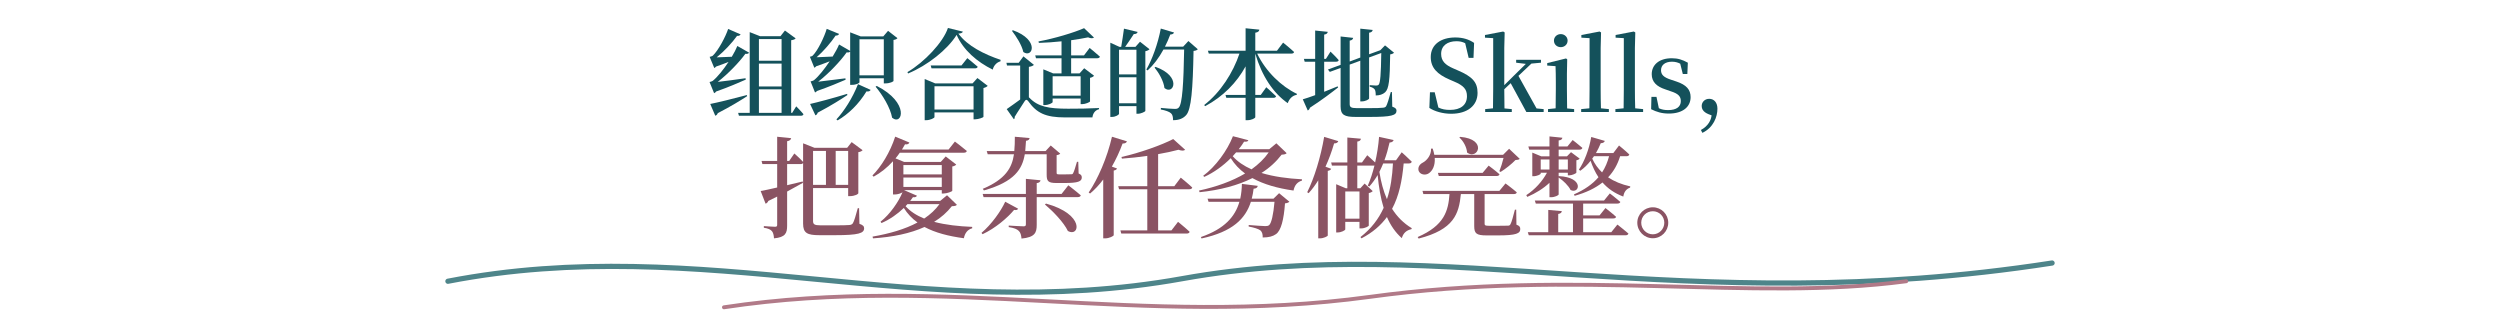
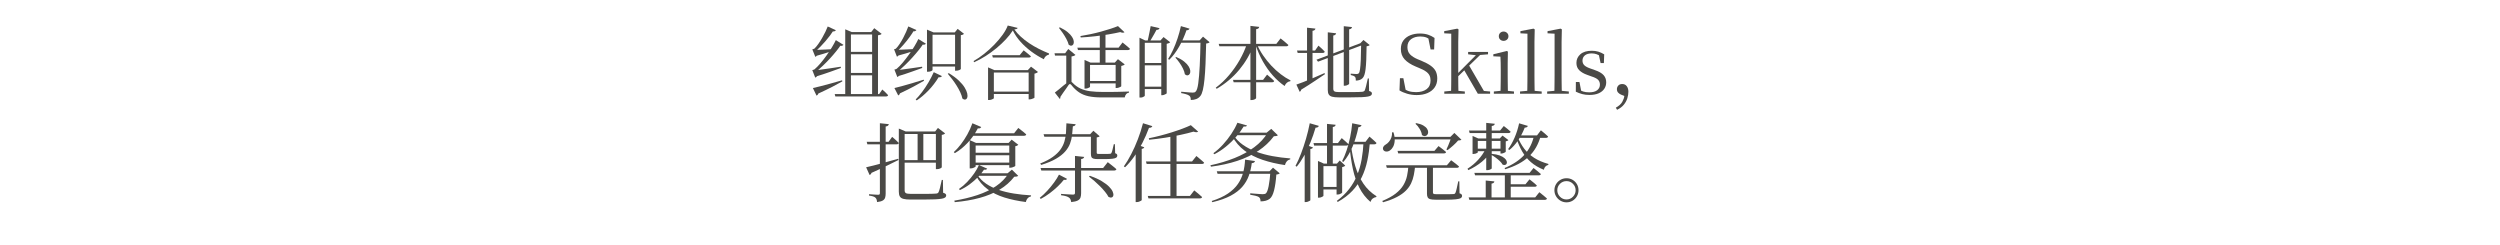
- <svg xmlns="http://www.w3.org/2000/svg" viewBox="0 0 960 128" role="img" aria-labelledby="title">
-   <path d="M38 81 89 -38C101 -34 110 -25 114 -12C249 58 345 117 411 160L408 171C259 131 105 94 38 81ZM345 784 219 839C194 762 119 620 63 568C54 562 32 557 32 557L79 444C85 447 91 452 97 459C142 474 185 491 223 506C173 430 113 355 64 315C55 308 31 303 31 303L77 190C85 193 92 198 98 207C227 252 337 301 397 327L395 341C290 326 186 312 114 304C217 384 332 503 393 588C412 584 426 591 431 599L312 667C300 637 280 598 256 558L103 552C177 611 261 701 309 769C329 767 340 775 345 784ZM437 807V-9H320L328 -38H955C968 -38 978 -33 980 -22C954 10 907 57 907 57L866 -9H856V725C881 729 894 734 901 744L793 823L748 766H541ZM530 -9V229H759V-9ZM530 258V489H759V258ZM530 518V737H759V518Z" fill="#14515B" transform="translate(271.285 43.000) scale(0.038 -0.038)" />
-   <path d="M721 263 709 256C779 172 858 44 876 -58C980 -143 1056 93 721 263ZM659 223 531 281C477 142 390 7 313 -75L325 -85C434 -22 538 78 617 208C640 204 653 212 659 223ZM47 81 101 -34C111 -31 121 -20 124 -7C260 65 358 127 424 171L421 183C271 137 114 96 47 81ZM340 789 215 840C193 763 126 621 73 569C66 562 45 558 45 558L90 447C97 450 103 455 109 462C158 479 205 496 245 512C194 436 135 361 86 321C76 314 52 309 52 309L97 197C104 200 111 205 117 212C240 255 348 301 406 326L404 340C302 327 200 314 129 306C235 388 355 514 417 603C434 599 446 603 452 611V274H468C517 274 546 293 546 300V341H792V289H809C856 289 890 308 890 314V728C913 731 923 738 930 746L835 820L787 764H558L452 805V617L340 682C326 648 303 605 275 560L113 553C182 613 260 704 305 772C325 771 336 779 340 789ZM546 370V735H792V370Z" fill="#14515B" transform="translate(309.285 43.000) scale(0.038 -0.038)" />
-   <path d="M266 470 274 441H714C728 441 738 446 741 457C701 493 636 544 636 544L577 470ZM528 779C594 627 735 505 893 428C900 463 929 501 971 512L972 527C808 582 635 668 546 792C574 794 587 800 591 812L440 849C393 706 202 503 31 403L37 389C234 470 435 630 528 779ZM699 260V25H304V260ZM205 289V-83H220C261 -83 304 -61 304 -52V-4H699V-74H716C748 -74 798 -56 799 -49V242C820 247 835 256 842 264L738 343L689 289H311L205 333Z" fill="#14515B" transform="translate(347.285 43.000) scale(0.038 -0.038)" />
-   <path d="M97 826 87 820C131 763 186 677 202 606C296 539 370 728 97 826ZM872 647 815 572H685V725C749 734 808 744 856 754C884 742 905 743 916 752L816 847C714 802 515 742 355 713L359 698C433 700 512 706 588 714V572H322L330 543H588V390H503L404 431V70H418C457 70 498 91 498 100V136H781V79H796C828 79 875 99 876 107V345C896 349 910 358 917 366L817 442L770 390H685V543H948C962 543 973 548 976 559C937 595 872 647 872 647ZM781 361V165H498V361ZM170 126C128 97 73 54 34 29L106 -73C114 -67 117 -59 114 -50C145 3 196 76 216 110C227 126 236 128 250 111C336 -11 427 -55 625 -55C720 -55 822 -55 900 -55C905 -14 927 18 967 28V40C855 34 764 33 655 33C456 33 349 54 264 143L258 148V456C286 460 301 468 309 476L203 562L155 497H31L37 469H170Z" fill="#14515B" transform="translate(385.285 43.000) scale(0.038 -0.038)" />
-   <path d="M538 456 528 449C572 395 620 312 628 242C720 166 807 360 538 456ZM357 809 219 842C212 788 200 711 191 658H173L81 700V-50H96C135 -50 169 -28 169 -18V59H345V-18H359C391 -18 434 3 435 11V614C455 618 471 626 477 634L381 710L335 658H231C259 698 294 749 318 787C340 787 353 794 357 809ZM345 629V380H169V629ZM169 351H345V88H169ZM725 803 591 843C562 689 504 531 445 429L458 420C518 475 572 547 618 631H827C821 290 809 79 772 44C761 34 753 31 734 31C709 31 639 36 592 41L591 25C637 17 677 3 694 -13C710 -27 715 -51 715 -83C773 -83 816 -67 848 -31C899 27 915 228 922 617C945 619 957 625 965 634L870 717L817 660H633C653 699 671 740 687 783C709 783 721 792 725 803Z" fill="#14515B" transform="translate(423.285 43.000) scale(0.038 -0.038)" />
-   <path d="M827 701 765 619H546V801C576 806 584 816 587 832L448 846V619H67L76 590H386C322 399 196 199 29 70L40 59C222 157 359 297 448 461V172H245L253 143H448V-83H467C507 -83 546 -63 546 -52V143H729C743 143 753 148 756 159C719 196 657 250 657 250L601 172H546V589C612 364 727 191 874 89C890 136 924 167 964 173L967 183C812 256 652 408 565 590H911C925 590 935 595 938 606C897 645 827 701 827 701Z" fill="#14515B" transform="translate(461.285 43.000) scale(0.038 -0.038)" />
-   <path d="M800 621 696 583V801C722 805 730 815 732 829L607 842V550L500 510V721C524 725 533 736 535 749L408 763V476L280 429L299 405L408 445V56C408 -30 447 -50 560 -50H704C924 -50 973 -34 973 13C973 31 963 42 930 54L927 201H915C896 131 879 77 868 58C861 48 851 44 835 43C813 40 769 39 710 39H569C513 39 500 50 500 80V479L607 518V107H623C658 107 696 127 696 137V551L819 596C816 381 809 294 793 276C787 270 781 267 767 267C751 267 721 269 702 271V256C726 250 742 241 752 229C761 216 763 194 763 167C800 167 834 177 858 199C896 235 906 318 909 582C929 585 941 591 948 599L857 673L809 624ZM26 128 76 15C87 20 95 30 98 43C226 126 319 198 383 248L378 259L242 204V508H363C377 508 386 513 389 524C360 558 306 610 306 610L260 537H242V782C268 786 276 796 278 810L151 823V537H37L45 508H151V170C98 150 53 136 26 128Z" fill="#14515B" transform="translate(499.285 43.000) scale(0.038 -0.038)" />
-   <path d="M272 -18C438 -18 539 65 539 193C539 299 489 357 338 421L290 442C215 475 171 514 171 587C171 670 235 715 326 715C360 715 386 709 414 695L449 547H498L504 698C453 733 392 753 314 753C172 753 66 684 66 555C66 446 132 381 257 327L301 308C399 267 432 229 432 159C432 70 366 21 262 21C215 21 181 27 143 45L106 199H58L52 41C105 6 189 -18 272 -18Z" fill="#14515B" transform="translate(546.899 43.000) scale(0.038 -0.038)" />
-   <path d="M351 498 449 486 334 373 231 271V647L235 804L220 813L36 778V751L119 746V232L117 37L38 29V0H307V29L233 36C232 91 231 172 231 230L296 291L454 0H629V29L557 36L374 365L505 489L602 498V527H351Z" fill="#14515B" transform="translate(568.863 43.000) scale(0.038 -0.038)" />
-   <path d="M170 655C207 655 239 682 239 721C239 759 207 787 170 787C132 787 101 759 101 721C101 682 132 655 170 655ZM117 0H305V29L234 36C233 93 232 177 232 232V385L235 532L223 541L33 494V469L117 463C119 414 120 367 120 300V232L118 37L41 29V0Z" fill="#14515B" transform="translate(592.879 43.000) scale(0.038 -0.038)" />
-   <path d="M116 0H314V29L234 37C232 98 231 172 231 232V647L235 804L220 813L36 778V751L119 746V232L117 37L34 29V0Z" fill="#14515B" transform="translate(605.875 43.000) scale(0.038 -0.038)" />
-   <path d="M116 0H314V29L234 37C232 98 231 172 231 232V647L235 804L220 813L36 778V751L119 746V232L117 37L34 29V0Z" fill="#14515B" transform="translate(619.023 43.000) scale(0.038 -0.038)" />
-   <path d="M228 -16C369 -16 448 52 448 150C448 225 406 274 304 308L250 326C175 350 149 378 149 422C149 473 189 508 259 508C290 508 316 502 343 488L369 384H415L420 498C366 528 320 543 258 543C127 543 55 474 55 382C55 303 106 257 191 229L245 210C326 185 349 156 349 110C349 53 305 19 221 19C183 19 154 25 127 38L103 153H52L49 28C105 0 158 -16 228 -16Z" fill="#14515B" transform="translate(632.171 43.000) scale(0.038 -0.038)" />
-   <path d="M172 -34C129 -19 72 2 72 60C72 99 102 133 148 133C198 133 231 94 231 33C231 -50 190 -158 79 -211L64 -182C140 -141 167 -80 172 -34Z" fill="#14515B" transform="translate(650.715 43.000) scale(0.038 -0.038)" />
-   <path d="M505 715H623V405H505ZM26 349 71 233C82 236 91 246 96 258L177 298V40C177 27 173 22 157 22C139 22 55 28 55 28V13C95 7 116 -3 129 -18C141 -32 146 -55 148 -84C254 -74 268 -35 268 33V344C327 376 375 403 413 424L410 436L268 402V595H392C402 595 411 598 414 606V51C414 -35 451 -55 563 -55H706C922 -55 972 -37 972 8C972 26 962 38 929 49L926 192H914C896 124 880 71 869 54C862 44 852 39 837 38C816 36 771 35 712 35H574C517 35 505 45 505 75V376H826V302H841C887 302 919 321 919 329V704C939 707 951 714 958 722L858 796L817 744H518L414 785V615C384 648 334 692 334 692L287 624H268V804C292 808 302 818 305 832L177 845V624H34L42 595H177V381C112 366 58 354 26 349ZM712 715H826V405H712Z" fill="#8A5363" transform="translate(291.000 88.000) scale(0.042 -0.042)" />
-   <path d="M455 306 337 357H682V326H698C729 326 777 344 778 351V573C796 576 809 584 814 591L718 665L673 615H337L259 647C273 664 286 681 298 699H884C898 699 908 704 911 715C869 751 802 801 802 801L744 728H318L346 776C368 772 381 780 386 792L256 846C210 703 127 570 48 491L59 480C123 515 182 562 236 621V317H250C279 317 310 328 323 337C285 247 209 137 122 68L131 56C209 90 279 140 335 194C368 141 410 97 460 61C346 0 205 -41 49 -68L53 -84C235 -72 394 -39 524 20C623 -33 744 -64 884 -83C893 -36 918 -3 960 8V21C837 26 717 39 612 67C676 106 730 154 774 210C801 211 812 213 820 223L730 310L667 258H393L418 292C442 290 450 296 455 306ZM521 97C452 125 394 162 351 210L368 229H661C625 179 578 135 521 97ZM682 586V501H331V586ZM682 386H331V472H682Z" fill="#8A5363" transform="translate(333.000 88.000) scale(0.042 -0.042)" />
-   <path d="M380 187 262 251C223 165 135 42 45 -34L55 -46C172 9 280 101 343 176C365 172 375 177 380 187ZM635 234 625 226C699 163 797 63 835 -17C943 -77 993 136 635 234ZM839 401 777 322H550V421C572 424 582 432 585 447L451 460V322H56L64 293H451V45C451 31 446 26 429 26C407 26 294 33 294 33V19C345 11 370 0 386 -16C402 -31 408 -54 411 -86C533 -74 550 -33 550 39V293H925C939 293 950 298 953 309C910 347 839 401 839 401ZM485 833 350 845C350 799 349 756 345 714H93L102 685H342C324 561 264 456 57 369L67 354C349 434 418 550 441 685H641V498C641 440 653 422 731 422H805C926 422 962 436 962 472C962 489 957 499 933 509L930 616H918C904 567 891 526 883 512C879 504 875 502 866 502C858 501 837 501 815 501H756C735 501 732 504 732 515V677C749 679 759 684 765 691L678 765L631 714H445C448 745 450 776 452 808C474 810 483 820 485 833Z" fill="#8A5363" transform="translate(375.000 88.000) scale(0.042 -0.042)" />
-   <path d="M798 824C695 770 491 697 325 660L329 645C404 650 484 659 561 670V393H295L303 365H561V-11H315L323 -40H921C935 -40 946 -35 948 -24C908 14 842 67 842 67L782 -11H660V365H945C959 365 970 370 972 381C933 418 867 471 867 471L808 393H660V686C730 698 794 712 846 726C876 715 897 716 907 726ZM238 845C194 653 109 458 25 335L38 326C81 362 121 405 158 454V-84H176C213 -84 253 -63 254 -55V536C272 539 281 546 284 555L237 572C274 637 307 707 335 783C358 782 370 791 375 803Z" fill="#8A5363" transform="translate(417.000 88.000) scale(0.042 -0.042)" />
-   <path d="M571 396 426 414C425 368 420 322 411 279H112L121 250H403C365 117 269 3 51 -72L57 -85C343 -23 459 97 508 250H724C714 135 696 55 675 37C666 30 657 28 640 28C619 28 538 34 488 38V24C533 16 576 3 595 -11C612 -26 617 -50 616 -76C671 -76 709 -66 738 -45C784 -12 809 86 820 236C841 238 853 244 860 251L766 329L715 279H516C524 308 529 339 533 370C555 371 568 379 571 396ZM485 813 344 850C293 719 184 570 72 488L82 478C170 518 254 579 324 649C359 593 403 547 455 509C337 439 192 387 34 353L39 338C225 357 388 400 522 467C626 409 753 374 898 353C907 401 933 432 975 444V456C844 463 716 480 605 514C678 560 739 616 789 681C815 683 827 685 835 695L741 785L676 731H397C415 754 432 777 446 800C473 798 481 803 485 813ZM514 547C445 578 386 617 342 667L373 702H671C631 644 578 593 514 547Z" fill="#8A5363" transform="translate(459.000 88.000) scale(0.042 -0.042)" />
-   <path d="M288 374V-30H301C336 -30 371 -10 371 -2V67H501V7H517C552 7 584 27 586 32V330C601 333 615 340 622 348L548 417L509 374H481V581H632L638 582C621 513 600 450 577 398L591 390C619 421 644 456 667 495C677 387 694 285 722 195C676 94 609 5 510 -72L519 -84C621 -31 696 35 752 111C785 35 829 -30 888 -82C901 -36 930 -10 976 0L979 9C904 54 845 114 799 186C863 305 891 445 905 601H953C967 601 976 606 979 617C945 652 887 703 887 703L835 630H729C748 681 763 735 776 792C798 793 810 803 813 815L680 844C674 764 661 684 644 610C613 640 572 676 572 676L524 610H481V801C504 804 512 813 514 827L390 838V610H242L249 581H390V374H376L288 411ZM752 274C720 348 697 432 683 524C695 548 707 574 718 601H807C801 484 786 374 752 274ZM371 96V345H501V96ZM178 844C147 660 87 465 23 338L36 329C68 364 97 403 124 447V-84H140C173 -84 210 -65 211 -58V533C229 536 239 543 242 552L190 571C221 638 247 709 269 784C291 784 304 793 307 805Z" fill="#8A5363" transform="translate(501.000 88.000) scale(0.042 -0.042)" />
-   <path d="M422 844 414 838C451 806 481 750 485 700C582 629 675 823 422 844ZM682 581 627 515H218L226 486H754C768 486 779 491 781 502C743 536 682 581 682 581ZM170 737 155 736C159 679 117 628 81 609C51 594 32 566 42 533C56 497 105 490 135 511C168 533 194 581 189 651H818C809 612 793 563 780 530L791 523C835 550 894 597 927 632C947 633 958 635 966 643L869 735L814 680H185C182 698 177 717 170 737ZM836 418 780 350H77L85 321H324C313 168 278 34 33 -72L42 -86C365 -3 410 139 428 321H550V29C550 -39 569 -57 663 -57H769C934 -57 971 -39 971 1C971 19 965 31 936 41L934 178H922C906 116 892 64 882 47C877 36 872 33 860 32C846 32 814 31 777 31H683C649 31 645 36 645 51V321H913C927 321 937 326 939 337C900 371 836 418 836 418Z" fill="#8A5363" transform="translate(543.000 88.000) scale(0.042 -0.042)" />
-   <path d="M227 176V-28H40L49 -56H933C947 -56 957 -51 960 -40C921 -6 859 42 859 42L803 -28H546V98H820C834 98 845 102 847 113C810 147 750 193 750 193L696 126H546V234H859C873 234 883 239 886 249C849 282 790 327 790 327L737 262H104L113 234H453V-28H318V139C342 143 349 152 351 165ZM81 666V484H92C123 484 158 501 158 508V516H215C173 438 107 364 26 311L35 295C114 329 183 372 238 424V292H254C285 292 322 309 322 318V472C363 445 412 398 431 358C514 317 558 474 324 485L322 483V516H406V492H419C445 492 483 510 484 517V630C498 632 510 639 514 645L435 704L398 666H322V727H512C526 727 536 732 539 743C505 773 450 815 450 815L402 756H322V811C346 814 354 823 356 836L238 848V756H45L53 727H238V666H163L81 700ZM238 545H158V637H238ZM322 545V637H406V545ZM620 843C600 728 556 616 507 544L520 534C554 558 586 589 614 625C633 570 656 520 686 475C632 412 558 360 462 318L468 305C572 334 656 374 723 427C770 373 831 329 913 298C920 342 940 367 975 380L977 391C896 409 829 437 774 474C825 528 861 592 884 667H942C956 667 965 672 968 683C933 717 874 765 874 765L822 696H663C679 724 694 754 707 786C728 786 740 795 744 807ZM719 519C681 555 651 597 629 645L645 667H783C769 613 748 564 719 519Z" fill="#8A5363" transform="translate(585.000 88.000) scale(0.042 -0.042)" />
-   <path d="M183 -83C261 -83 324 -19 324 59C324 137 261 200 183 200C105 200 41 137 41 59C41 -19 105 -83 183 -83ZM183 -47C124 -47 77 1 77 59C77 117 124 164 183 164C241 164 288 117 288 59C288 1 241 -47 183 -47Z" fill="#8A5363" transform="translate(627.000 88.000) scale(0.042 -0.042)" />
-   <path d="M172 108 C270 89 354 125 454 107 C554 89 646 123 788 101" fill="none" stroke="#4E858A" stroke-linecap="round" stroke-width="2" />
-   <path d="M278 118 C364 105 438 126 526 114 C606 103 672 116 732 108" fill="none" stroke="#B17A88" stroke-linecap="round" stroke-width="1.5" />
+ <svg xmlns="http://www.w3.org/2000/svg" viewBox="0 0 960 94" role="img" aria-labelledby="title">
+   <path d="M902.825 52.335Q902.825 52.335 915.335 41.178Q927.845 30.02 944.855 13.98Q961.865 -2.06 974.61 -17.335Q970.865 -33.335 948.865 -33.335H321.14L313.14 -3.845H864.04ZM443.625 798.415 525.301 763.785H765.169L803.055 812.221L894.63 742.04Q885.375 729.275 849.375 724.02V-16.865H776.659V734.295H514.066V-16.865H443.625V763.785ZM810.974 257.51V228.02H484.301V257.51ZM809.484 518.49V489H482.811V518.49ZM421.925 605.625Q416.435 597.37 401.308 593.987Q386.18 590.605 363.905 602.585L392.435 608.84Q369.67 573.35 333.768 528.625Q297.865 483.9 254.708 436.94Q211.55 389.98 165.658 346.413Q119.765 302.845 76.51 268.415L74.765 279.67H116.18Q111.435 244.275 99.288 224.557Q87.14 204.84 72.335 199.31L35.41 293.2Q35.41 293.2 47.312 296.083Q59.215 298.966 64.49 303.731Q99.195 333.415 137.782 378.63Q176.37 423.845 213.212 475.825Q250.055 527.805 280.024 577.55Q309.994 627.295 327.209 664.55ZM327.341 787.195Q323.341 777.94 308.841 773.067Q294.341 768.195 270.576 777.43L298.616 784.43Q281.086 755.92 255.536 721.802Q229.986 687.685 199.563 652.332Q169.14 616.98 137.345 584.393Q105.55 551.805 75.275 527.1L73.785 537.61H115.455Q111.455 503.215 99.435 482.997Q87.415 462.779 73.355 456.504L35.685 550.14Q35.685 550.14 46.46 553.023Q57.235 555.905 62.255 559.415Q84.98 581.12 109.46 615.728Q133.94 650.335 156.92 689.835Q179.9 729.335 198.007 767.09Q216.115 804.845 226.84 833.355ZM43.155 70.71Q76.9 77.945 133.802 92.425Q190.705 106.905 261.245 126.258Q331.785 145.61 404.315 166.59L408.295 153.375Q356.355 123.825 282.493 85.597Q208.63 47.37 109.825 2.229Q104.805 -16.301 88.02 -23.046ZM51.255 288.2Q81.765 290.945 134.413 297.68Q187.06 304.415 252.718 314.523Q318.375 324.63 387.65 334.865L390.14 319.395Q343.16 302.335 261.788 273.117Q180.415 243.9 84.355 214.29ZM49.47 542.905Q73.745 542.905 114.05 544.405Q154.355 545.905 204.053 548.033Q253.751 550.16 305.576 553.415L307.066 537.945Q285.301 530.395 249.036 518.698Q212.771 507 169.103 493.665Q125.435 480.33 78.355 467.484Z" fill="#4A4946" transform="translate(310.817 36.000) scale(0.031 -0.031)" />
+   <path d="M726.39 255.16Q802.295 208.986 850.12 163.476Q897.945 117.966 922.828 77.043Q947.71 36.12 954.66 3.933Q961.61 -28.255 954.775 -47.923Q947.94 -67.59 931.712 -71.58Q915.484 -75.57 894.874 -58.98Q887.639 -22.94 868.807 17.708Q849.974 58.355 823.897 99.865Q797.82 141.375 768.987 179.385Q740.155 217.395 713.665 247.67ZM641.341 218.825Q637.341 211.315 627.213 206.688Q617.086 202.06 600.576 204.805Q545.006 113.685 473.67 39.812Q402.335 -34.06 328.92 -82.55L316.195 -70.825Q354.45 -32.53 395.185 21.275Q435.92 75.08 473.39 138.513Q510.86 201.945 540.31 267.261ZM836.825 366.805V337.315H498.066V366.805ZM456.41 794.221 536.911 760.315H800.739L836.47 803.811L914.301 743.06Q910.046 736.805 901.046 732.423Q892.046 728.04 875.536 725.785V306.395Q875.536 302.885 858.18 294.1Q840.825 285.315 816.35 285.315H804.249V730.825H525.166V293.865Q525.166 289.845 509.811 281.188Q494.455 272.53 467.51 272.53H456.41V760.315ZM442.751 620.39Q437.751 611.135 422.751 607.88Q407.751 604.625 385.476 616.115L413.006 622.86Q390.241 586.115 353.966 540.762Q317.69 495.41 273.788 447.195Q229.885 398.98 183.738 354.53Q137.59 310.08 93.59 275.395L91.845 285.905H132.751Q128.006 251.02 115.986 231.802Q103.966 212.585 89.16 206.565L52.745 299.435Q52.745 299.435 64.275 302.318Q75.805 305.2 81.825 309.966Q117.53 339.905 156.745 386.748Q195.96 433.59 233.43 485.953Q270.9 538.315 301.37 588.943Q331.84 639.57 349.31 677.825ZM325.536 789.49Q321.536 780.235 307.036 775.107Q292.536 769.98 268.026 779.215L296.066 786.215Q274.771 748.45 239.838 700.587Q204.905 652.725 164.855 607.01Q124.805 561.295 87.275 527.355L85.53 538.61H125.945Q122.2 504.47 110.308 484.262Q98.415 464.055 84.355 458.524L48.195 550.885Q48.195 550.885 58.342 553.395Q68.49 555.905 72.51 560.415Q93.98 581.63 116.95 616.238Q139.92 650.845 160.772 690.345Q181.625 729.845 198.35 767.6Q215.075 805.355 224.8 833.865ZM52.88 70.71Q86.88 78.455 144.42 94.073Q201.96 109.69 272.51 130.68Q343.06 151.67 415.355 174.415L419.59 160.945Q367.885 130.885 293.885 90.903Q219.885 50.92 121.06 4.759Q115.55 -15.261 99.765 -20.516ZM66.315 290.71Q95.825 293.2 147.218 299.808Q198.61 306.415 263.13 315.768Q327.65 325.12 395.415 335.1L397.905 319.63Q351.925 303.57 271.69 274.49Q191.455 245.41 97.16 217.31ZM62.51 544.415Q87.275 544.415 128.433 545.788Q169.59 547.16 220.258 549.66Q270.925 552.16 323.221 555.16L324.221 539.69Q301.221 532.395 264.221 520.825Q227.221 509.255 182.7 496.175Q138.18 483.095 90.63 470.504Z" fill="#4A4946" transform="translate(341.817 36.000) scale(0.031 -0.031)" />
+   <path d="M212.84 292.685V326.865L290.401 292.685H763.55V263.195H284.636V-54.45Q284.636 -57.725 275.938 -63.138Q267.241 -68.55 253.258 -73.08Q239.275 -77.61 224.41 -77.61H212.84ZM715.679 292.685H705.424L745.115 335.65L831.221 269.88Q826.221 263.88 814.731 258.125Q803.241 252.37 787.731 249.115V-48.02Q787.731 -51.02 777.278 -56.04Q766.825 -61.06 752.97 -65.325Q739.115 -69.59 726.779 -69.59H715.679ZM240.02 26.47H760.355V-3.02H240.02ZM264.04 477.84H604.714L653.894 537.865Q653.894 537.865 662.679 530.963Q671.464 524.06 685.514 512.893Q699.565 501.725 714.87 488.93Q730.175 476.135 743.215 464.35Q739.215 448.35 716.45 448.35H272.04ZM519.67 784.155Q485.16 729.625 432.768 673.497Q380.375 617.37 316.718 564.635Q253.06 511.9 182.648 467.175Q112.235 422.45 40.195 390.235L33.45 404.96Q96.96 440.745 163.43 493.393Q229.9 546.04 289.105 606.933Q348.31 667.825 392.759 729.58Q437.209 791.335 456.914 845.08L579.476 815.685Q576.966 807.175 567.328 803.037Q557.69 798.9 538.395 796.9Q571.65 749.665 618.415 706.98Q665.18 664.295 721.435 626.513Q777.69 588.731 840.415 556.841Q903.14 524.951 968.315 499.051L966.825 484.541Q951.47 481.501 938.282 472.783Q925.095 464.066 916.437 452.083Q907.779 440.1 904.269 427.255Q823.075 467.725 748.272 523.175Q673.47 578.625 614.295 644.86Q555.12 711.095 519.67 784.155Z" fill="#4A4946" transform="translate(372.817 36.000) scale(0.031 -0.031)" />
+   <path d="M475.931 86.261Q475.931 83.241 467.488 77.955Q459.046 72.67 445.945 68.268Q432.845 63.865 418 63.865H407.685V386.08V418.986L481.186 386.08H835.335V356.59H475.931ZM667.341 371.315Q667.086 371.315 651.358 371.315Q635.63 371.315 608.43 371.315H596.82V746.92L667.341 756.745ZM782.994 386.08 821.665 428.261 905.731 363.785Q900.731 357.785 889.368 352.403Q878.006 347.02 862.751 344.02V93.751Q862.751 90.496 852.808 85.221Q842.865 79.945 829.52 75.553Q816.175 71.16 804.095 71.16H793.249V386.08ZM902.751 762.29Q895.731 756.034 882.073 756.034Q868.415 756.034 849.865 763.8Q787.845 749.33 706.56 735.615Q625.275 721.9 535.872 711.812Q446.47 701.725 360.96 697.255L356.725 714.725Q417.45 724.255 483.185 738.285Q548.92 752.315 612.037 769.59Q675.155 786.865 729.4 804.513Q783.645 822.16 822.135 838.18ZM878.86 635.241Q878.86 635.241 888.135 627.593Q897.41 619.945 911.822 608.288Q926.235 596.63 942.148 583.218Q958.06 569.805 970.845 557.275Q966.845 541.275 944.08 541.275H326.805L318.805 570.765H829.464ZM834.235 157.65V128.16H443.375V157.65ZM222.59 152.355Q235.355 152.355 242.238 149.6Q249.12 146.845 257.63 137.845Q302.825 90.415 356.188 65.19Q409.55 39.966 478.973 31.093Q548.395 22.221 641.516 22.221Q725.241 22.221 799.221 23.103Q873.2 23.986 958.905 27.496V14.751Q935.785 9.966 922.715 -6.037Q909.645 -22.04 906.135 -45.435Q861.745 -45.435 815.128 -45.435Q768.51 -45.435 720.138 -45.435Q671.765 -45.435 619.355 -45.435Q525.275 -45.435 458.138 -31.023Q391 -16.61 340.285 17.312Q289.57 51.235 243.375 109.765Q233.375 120.805 226.238 120.178Q219.1 119.55 210.845 109.51Q201.1 93.745 182.11 67.225Q163.12 40.705 142.63 11.92Q122.14 -16.865 106.885 -41.415Q110.375 -47.67 108.61 -53.67Q106.845 -59.67 101.59 -64.415L39.88 14.536Q62.665 30.771 90.077 54.113Q117.49 77.455 144.893 99.925Q172.295 122.395 192.943 137.375Q213.59 152.355 222.59 152.355ZM102.645 822.315Q162.315 793.65 198.778 763.16Q235.241 732.67 253.388 703.885Q271.536 675.1 274.378 651.55Q277.221 628 269.278 613.087Q261.335 598.175 246.117 595.675Q230.9 593.175 212.055 606.745Q203.565 639.785 183.34 677.795Q163.115 715.805 138.39 751.933Q113.665 788.06 90.92 815.825ZM246.731 142.745 181.524 111.235V472.43H42.155L36.155 501.175H167.014L206.685 554.395L295.261 481.155Q290.496 475.645 278.868 470.39Q267.241 465.135 246.731 461.88Z" fill="#4A4946" transform="translate(403.817 36.000) scale(0.031 -0.031)" />
+   <path d="M154.281 -22.9Q154.281 -26.92 147.103 -32.705Q139.925 -38.49 127.59 -42.893Q115.255 -47.295 100.41 -47.295H88.35V660.215V694.355L159.026 660.215H390.739V630.725H154.281ZM336.656 812.195Q330.401 790.92 298.871 790.92Q287.086 767.94 271.408 740.45Q255.731 712.96 239.808 685.97Q223.885 658.98 210.845 638.235H185.53Q191.51 663 199.225 698.265Q206.94 733.53 214.282 770.55Q221.625 807.57 227.095 838.08ZM833.424 661.235 875.645 707.435 957.16 638.175Q951.16 631.92 941.405 627.91Q931.65 623.9 914.395 622.39Q911.395 482.524 906.65 371.642Q901.905 260.759 893.778 179.055Q885.65 97.35 873.14 45.4Q860.63 -6.55 842.355 -28.06Q821.55 -54.08 791.5 -65.718Q761.45 -77.355 724.075 -77.355Q724.075 -60.235 720.192 -46.037Q716.31 -31.84 704.545 -23.545Q692.779 -13.994 664.534 -5.464Q636.29 3.066 604.739 8.086L605.739 25.301Q628.994 23.301 657.367 20.556Q685.739 17.811 710.612 16.066Q735.484 14.321 746.994 14.321Q762.229 14.321 769.984 16.948Q777.739 19.576 785.484 28.066Q805.229 47.301 816.592 129.221Q827.954 211.14 834.817 346.688Q841.679 482.235 844.679 661.235ZM348.484 660.215 386.645 702.395 468.67 638.175Q464.415 631.92 452.553 626.792Q440.69 621.665 425.69 618.41V6.335Q425.69 3.08 416.13 -2.567Q406.57 -8.215 393.607 -13.107Q380.645 -18 368.565 -18H358.484V660.215ZM543.88 455.255Q605 429.06 642.295 398.688Q679.59 368.315 697.453 339.04Q715.315 309.765 717.638 285.607Q719.96 261.45 711.007 246.057Q702.055 230.665 686.092 228.057Q670.129 225.45 651.049 240.53Q645.579 275.04 626.894 312.785Q608.209 350.53 582.907 386.02Q557.605 421.51 532.9 448.02ZM890.86 661.235V631.745H571.98L584.725 661.235ZM708.576 806.195Q705.576 798.43 696.693 792.185Q687.811 785.94 670.811 786.685Q633.241 676.9 578.425 581.312Q523.61 485.725 457.02 420.745L443.04 430.725Q475.49 480.745 505.322 545.903Q535.155 611.06 560.242 686.08Q585.33 761.1 601.545 837.845ZM401.33 381.235V351.745H123.825V381.235ZM401.33 87.51V58.02H123.825V87.51Z" fill="#4A4946" transform="translate(434.817 36.000) scale(0.031 -0.031)" />
+   <path d="M541.221 617.53Q573.2 543.785 619.435 475.698Q665.67 407.61 721.288 348.288Q776.905 288.966 837.65 242.516Q898.395 196.066 959.395 165.596L957.14 155.341Q934.255 153.046 915.155 137.298Q896.055 121.55 886.504 96.115Q810.504 147.9 741.85 224.537Q673.195 301.175 617.688 398.95Q562.18 496.725 525.261 609.805ZM500.435 601.53Q440.221 436.685 324.415 297.175Q208.61 157.665 45.155 61.45L33.175 74.665Q123.625 142.175 198.31 230.577Q272.994 318.98 329.542 418.383Q386.089 517.785 419.264 617.53H500.435ZM571.791 828.315Q570.046 817.55 562.163 810.168Q554.281 802.785 533.496 799.53V-52.745Q533.496 -57.255 525.308 -63.403Q517.12 -69.55 504.148 -73.698Q491.175 -77.845 476.565 -77.845H462.719V840.61ZM669.014 236.751Q669.014 236.751 677.79 229.476Q686.565 222.2 700.35 210.16Q714.135 198.12 729.42 184.58Q744.705 171.04 756.98 158.51Q752.98 142.51 731.215 142.51H254.96L246.96 172H619.639ZM836.31 685.556Q836.31 685.556 846.34 677.653Q856.37 669.751 871.292 657.583Q886.215 645.415 902.765 631.12Q919.315 616.825 933.1 604.04Q929.1 588.04 907.08 588.04H78.45L69.705 617.53H783.384Z" fill="#4A4946" transform="translate(465.817 36.000) scale(0.031 -0.031)" />
+   <path d="M619.014 836.845 720.966 826.06Q719.966 816.06 712.093 808.56Q704.221 801.06 685.71 798.06V124.006Q685.71 120.241 677.405 114.466Q669.1 108.69 656.765 104.17Q644.43 99.65 631.095 99.65H619.014ZM420.994 761.04 524.221 749Q523.221 739 514.848 731.5Q506.476 724 488.966 721V62.341Q488.966 39.596 502.593 30.106Q516.221 20.616 562.14 20.616H709.51Q761.115 20.616 797.045 21.616Q832.974 22.616 848.974 24.361Q869.759 27.106 878.055 39.361Q884.585 53.616 894.997 94.321Q905.41 135.026 916.96 189.241H929.94L932.45 34.871Q953.275 28.086 960.56 20.918Q967.845 13.751 967.845 2.945Q967.845 -10.88 957.08 -20.057Q946.315 -29.235 918.54 -34.648Q890.765 -40.06 839.49 -42.453Q788.215 -44.845 706.94 -44.845H556.57Q505.215 -44.845 475.645 -37.08Q446.075 -29.315 433.534 -9.383Q420.994 10.55 420.994 47.18ZM39.94 535.275H263.43L305.51 596.026Q305.51 596.026 313.648 588.751Q321.785 581.476 334.178 570.435Q346.57 559.395 359.835 546.355Q373.1 533.315 383.355 521.785Q380.1 505.785 358.1 505.785H47.94ZM163.994 818.335 268.2 807.06Q266.455 797.06 258.583 789.56Q250.71 782.06 231.945 779.55V156.435L163.994 134.785ZM31.88 113.536Q61.41 123.026 116.185 144.241Q170.96 165.455 239.97 194.905Q308.98 224.355 380.215 256.06L386.195 242.845Q334.765 208.295 261.315 158.862Q187.865 109.43 92.61 51.095Q88.59 32.565 73.06 23.82ZM816.189 622.725 842.189 631.725 852.934 604.235 300.235 397.16 280.745 421.65ZM834.444 625.725H824.189L862.645 666.14L939.905 603.41Q934.905 597.41 925.405 593.527Q915.905 589.645 901.65 587.645Q900.65 489.135 897.778 419.792Q894.905 350.45 889.278 305.245Q883.65 260.04 874.64 233.698Q865.63 207.355 852.845 194.1Q836.805 177.59 814.638 170.208Q792.47 162.825 768.39 162.825Q768.39 177.69 766.517 190.133Q764.645 202.576 756.9 210.361Q749.9 217.656 736.057 223.176Q722.215 228.696 705.195 231.971V249.186Q722.135 248.186 744.085 246.196Q766.034 244.206 777.779 244.206Q796.504 244.206 805.249 253.696Q814.739 263.931 820.602 304.116Q826.464 344.301 829.954 423.073Q833.444 501.845 834.444 625.725Z" fill="#4A4946" transform="translate(496.817 36.000) scale(0.031 -0.031)" />
+   <path d="M265.375 -16.275Q203.63 -16.275 146.835 0.715Q90.04 17.705 53.235 41.49L58.745 192.63H101.1L133.791 25.645L86.885 47.94L81.08 80.49Q129.59 45 167.835 32.51Q206.08 20.02 258.805 20.02Q339.51 20.02 388.695 56.5Q437.88 92.98 437.88 164.39Q437.88 200.625 424.772 227.232Q411.665 253.84 380.715 275.82Q349.765 297.8 295.61 319.524L252.825 337.545Q163.255 375.35 116.715 426.135Q70.175 476.92 70.175 554.255Q70.175 617.785 101.695 660.315Q133.215 702.845 186.52 724.493Q239.825 746.14 305.18 746.14Q362.69 746.14 406.123 731.885Q449.556 717.63 487.321 691.375L482.301 548.235H438.455L406.53 708.2L454.966 685.395L458.261 652.57Q419.476 683.845 386.996 696.6Q354.516 709.355 311.281 709.355Q241.811 709.355 196.596 675.993Q151.381 642.63 151.381 577.69Q151.381 521.221 184.596 487.241Q217.811 453.261 276.026 428.516L322.066 409.731Q397.811 378.221 441.321 346.455Q484.831 314.69 502.968 277.043Q521.106 239.395 521.106 187.61Q521.106 125.335 489.468 79.305Q457.831 33.275 400.408 8.5Q342.986 -16.275 265.375 -16.275Z" fill="#4A4946" transform="translate(535.754 36.000) scale(0.031 -0.031)" />
+   <path d="M40.215 0V28.02L149.43 38.765H184.731L294.496 28.02V0ZM123.35 0Q124.35 19.98 124.85 48.362Q125.35 76.745 125.85 108.765Q126.35 140.785 126.35 172.05Q126.35 203.315 126.35 229.06V744.04L39.195 748.55V775.55L201.361 806.63L216.361 797.63L213.106 641.845V231.845Q213.106 205.335 213.106 173.315Q213.106 141.295 213.606 109.02Q214.106 76.745 214.733 48.362Q215.361 19.98 216.361 0ZM170.08 175.51V218.765H174.1L322.476 368.1L472.106 517.69H522.441ZM455.725 0 282.415 299.51 343.266 357.556 530.756 34.765 607.676 28.02V0ZM335.556 488.435V517.69H582.146V488.435L465.401 478.67L446.381 475.67Z" fill="#4A4946" transform="translate(553.361 36.000) scale(0.031 -0.031)" />
+   <path d="M42.96 0V28.02L152.43 38.765H186.476L292.496 28.02V0ZM124.84 0Q125.84 24.51 126.712 65.52Q127.585 106.53 128.085 151.04Q128.585 195.55 128.585 229.06V290.435Q128.585 341.18 127.712 381.758Q126.84 422.335 124.84 459.57L36.685 463.845V489.335L204.851 529.966L217.106 521.71L214.596 380.825V229.06Q214.596 195.55 215.096 151.04Q215.596 106.53 216.223 65.52Q216.851 24.51 217.851 0ZM163.865 655Q139.295 655 121.99 670.923Q104.685 686.845 104.685 712.67Q104.685 737.986 121.99 754.281Q139.295 770.576 163.865 770.576Q187.945 770.576 205.868 754.281Q223.791 737.986 223.791 712.67Q223.791 686.845 205.868 670.923Q187.945 655 163.865 655Z" fill="#4A4946" transform="translate(572.303 36.000) scale(0.031 -0.031)" />
+   <path d="M34.49 0V28.02L150.94 38.765H185.241L302.731 28.02V0ZM123.35 0Q124.35 31.785 124.85 71.168Q125.35 110.55 125.85 151.923Q126.35 193.295 126.35 229.06V744.04L39.195 748.55V775.55L201.361 806.63L216.361 797.63L213.106 641.845V229.06Q213.106 193.295 213.606 151.923Q214.106 110.55 214.733 71.168Q215.361 31.785 216.361 0Z" fill="#4A4946" transform="translate(582.625 36.000) scale(0.031 -0.031)" />
+   <path d="M34.49 0V28.02L150.94 38.765H185.241L302.731 28.02V0ZM123.35 0Q124.35 31.785 124.85 71.168Q125.35 110.55 125.85 151.923Q126.35 193.295 126.35 229.06V744.04L39.195 748.55V775.55L201.361 806.63L216.361 797.63L213.106 641.845V229.06Q213.106 193.295 213.606 151.923Q214.106 110.55 214.733 71.168Q215.361 31.785 216.361 0Z" fill="#4A4946" transform="translate(593.042 36.000) scale(0.031 -0.031)" />
+   <path d="M222.355 -14.765Q173.295 -14.765 133.862 -4.5Q94.43 5.765 53.41 25.55L53.96 145.16H98.59L122.905 18.275L85.295 20.805V56.805Q114.08 37.785 144.825 27.658Q175.57 17.53 219.04 17.53Q284.98 17.53 318.46 43.99Q351.94 70.45 351.94 112.94Q351.94 149.41 329.46 172.782Q306.98 196.155 245.49 215.39L193.45 234.39Q132.41 255.88 96.645 290.665Q60.88 325.45 60.88 382Q60.88 446.1 109.95 489.278Q159.02 532.455 250.395 532.455Q295.925 532.455 331.466 521.7Q367.006 510.945 405.046 488.2L401.026 380.08H360.415L335.275 497.751L367.63 491.67V459.435Q336.885 480.925 309.415 490.298Q281.945 499.67 250.67 499.67Q194.241 499.67 165.123 474.818Q136.006 449.966 136.006 410.476Q136.006 374.536 159.731 352.036Q183.455 329.536 238.476 311.046L289.281 293.046Q365.301 266.811 397.576 230.526Q429.851 194.241 429.851 141.18Q429.851 97.335 406.311 61.795Q382.771 26.255 336.838 5.745Q290.905 -14.765 222.355 -14.765Z" fill="#4A4946" transform="translate(603.457 36.000) scale(0.031 -0.031)" />
+   <path d="M179.39 -27.18Q176.37 -59.2 153.957 -99.955Q131.545 -140.71 74.014 -172.455L89.524 -198.751Q142.86 -172.986 173.42 -135.18Q203.98 -97.375 216.765 -55.05Q229.55 -12.725 229.55 24.61Q229.55 66.71 209.48 93.603Q189.41 120.496 153.625 120.496Q121.8 120.496 104.612 101.435Q87.424 82.375 87.424 57.295Q87.424 31.47 101.474 15.42Q115.524 -0.63 137.202 -10.278Q158.88 -19.925 179.39 -27.18Z" fill="#4A4946" transform="translate(618.183 36.000) scale(0.031 -0.031)" />
+   <path d="M413.51 743.02V774.67V776.67L493.481 743.02H481.226V57.831Q481.226 35.341 494.844 25.978Q508.461 16.616 555.361 16.616H704.65Q757.235 16.616 793.9 17.488Q830.565 18.361 846.8 20.106Q858.055 21.106 864.702 24.606Q871.35 28.106 875.37 35.361Q882.645 48.616 892.557 87.203Q902.47 125.791 913.51 178.751H926.49L929 29.871Q949.825 23.831 957.355 16.536Q964.885 9.241 964.885 -1.31Q964.885 -14.88 953.875 -24.43Q942.865 -33.98 914.6 -39.148Q886.335 -44.315 834.953 -46.835Q783.57 -49.355 702.08 -49.355H549.026Q497.69 -49.355 467.758 -41.59Q437.825 -33.825 425.668 -13.765Q413.51 6.295 413.51 42.67ZM449.556 743.02H836.364L868.779 784.241L951.865 720.765Q947.61 714.765 938.11 710.01Q928.61 705.255 913.355 703.255V326.785Q913.355 322.02 897.01 313.235Q880.665 304.45 856.209 304.45H844.874V713.53H449.556ZM632.075 743.02H698.751V393.155H632.075ZM449.281 409.41H871.585V379.92H449.281ZM39.645 622.765H294.115L335.96 680.241Q335.96 680.241 343.852 673.593Q351.745 666.945 363.893 656.033Q376.04 645.12 389.188 632.835Q402.335 620.55 412.845 609.275Q409.59 593.275 387.335 593.275H47.645ZM193.189 838.865 297.395 828.08Q295.65 817.825 287.15 810.325Q278.65 802.825 260.395 800.57V20.006Q260.395 -7.37 253.993 -27.822Q247.59 -48.275 226.255 -60.815Q204.92 -73.355 160.249 -78.61Q159.249 -62.255 154.877 -49.057Q150.504 -35.86 141.249 -27.31Q131.504 -18.269 113.769 -12.612Q96.034 -6.954 67.014 -2.934V13.046Q67.014 13.046 80.504 12.046Q93.994 11.046 112.484 9.801Q130.974 8.556 148.092 7.556Q165.209 6.556 171.464 6.556Q184.699 6.556 188.944 10.801Q193.189 15.046 193.189 26.026ZM33.115 326.206Q65.37 333.186 123.037 347.773Q180.705 362.361 254.255 382.938Q327.805 403.516 405.335 425.221L409.57 411.006Q355.61 384.455 277.473 346.003Q199.335 307.55 95.255 261.195Q90.235 242.92 73.45 236.43Z" fill="#4A4946" transform="translate(331.500 75.000) scale(0.033 -0.033)" />
+   <path d="M372.516 794.45Q368.516 786.195 358.761 781.195Q349.006 776.195 332.751 778.94Q282.415 682.84 212.58 609.202Q142.745 535.565 65.37 490.545L53.39 503.014Q94.115 540.075 134.467 592.145Q174.82 644.215 210.045 707.03Q245.269 769.845 269.739 838.395ZM803.96 783.831Q803.96 783.831 813.117 776.683Q822.275 769.536 836.825 758.378Q851.375 747.221 867.18 734.308Q882.986 721.395 896.281 708.865Q892.281 692.865 870.261 692.865H248.18V722.355H755.269ZM326.805 238.215Q367.08 177.275 430.13 134.463Q493.18 91.65 574.593 63.838Q656.006 36.026 751.623 20.703Q847.241 5.381 952.16 -0.579L951.415 -12.834Q927.765 -17.894 912.322 -34.779Q896.88 -51.665 891.35 -78.1Q754.195 -60.335 642.117 -25.453Q530.04 9.43 447.06 70.567Q364.08 131.705 311.845 227.235ZM678.269 256.275 729.51 298.731 802.596 226.92Q795.851 220.9 786.223 218.645Q776.596 216.39 756.596 215.88Q688.026 127.075 586.67 66.31Q485.315 5.545 354.332 -30.053Q223.35 -65.65 64.524 -79.59L59.29 -62.12Q204.524 -38.1 328.034 2.802Q451.545 43.705 544.427 106.607Q637.31 169.51 690.29 256.275ZM721.96 256.275V226.785H309.355L337.845 256.275ZM690.404 609.12 726.585 647.831 804.2 588.06Q800.2 583.06 790.7 578.05Q781.2 573.04 768.925 571.53V342.905Q768.925 339.905 758.855 334.64Q748.785 329.375 735.312 325.238Q721.84 321.1 709.759 321.1H698.914V609.12ZM307.461 336.2Q307.461 333.18 298.646 327.523Q289.831 321.865 276.731 317.59Q263.63 313.315 248.53 313.315H238.215V609.12V642.281L312.971 609.12H739.92V579.63H307.461ZM442.006 310.41Q438.261 303.41 430.261 299.772Q422.261 296.135 405.006 298.625Q377.731 256.86 334.838 212.487Q291.945 168.115 238.553 128.38Q185.16 88.645 123.885 60.665L113.905 74.135Q164.59 108.94 209.638 156.117Q254.685 203.295 290.36 254.708Q326.034 306.12 345.739 352.375ZM731.565 380.845V351.355H276.261V380.845ZM731.565 495.355V465.865H276.261V495.355Z" fill="#4A4946" transform="translate(364.500 75.000) scale(0.033 -0.033)" />
+   <path d="M570.281 447Q566.536 425.745 534.791 421.745V24.281Q534.791 -4.605 527.506 -26.067Q520.221 -47.53 495.748 -60.453Q471.275 -73.375 419.585 -78.885Q416.84 -61.51 411.467 -48.302Q406.095 -35.095 394.585 -27.034Q382.585 -17.484 360.732 -10.699Q338.88 -3.914 301.605 0.851V16.576Q301.605 16.576 319.222 15.203Q336.84 13.831 361.83 12.458Q386.82 11.086 408.81 9.713Q430.8 8.341 438.8 8.341Q453.269 8.341 458.387 12.958Q463.504 17.576 463.504 29.301V458.275ZM371.18 191.175Q367.18 184.175 359.053 180.792Q350.925 177.41 333.925 180.9Q305.865 144.625 263.56 103.997Q221.255 63.37 170.567 25.135Q119.88 -13.1 64.8 -42.08L53.82 -29.1Q99.075 7.195 142.182 54.255Q185.29 101.315 220.887 150.248Q256.484 199.18 277.209 240.71ZM636.96 227.63Q720.08 197.986 774.758 164.878Q829.435 131.771 860.308 100.358Q891.18 68.945 902.385 42.14Q913.59 15.335 909.638 -2.215Q905.685 -19.765 890.212 -24.775Q874.739 -29.785 853.384 -18.47Q838.894 9.315 812.934 41.208Q786.974 73.1 754.779 105.483Q722.585 137.865 689.262 166.875Q655.94 195.885 625.98 217.905ZM844.88 385.791Q844.88 385.791 854.782 378.143Q864.685 370.496 880.48 357.966Q896.275 345.435 913.57 331.523Q930.865 317.61 945.395 304.335Q941.395 288.335 917.885 288.335H71.605L62.86 317.825H790.974ZM639.82 711.06 677.255 751.261 751.026 687.08Q747.026 682.57 738.408 678.943Q729.791 675.315 716.301 673.315V495.381Q716.301 487.381 721.163 484.381Q726.026 481.381 744.731 481.381H811.57Q831.255 481.381 848.205 481.753Q865.155 482.126 871.645 483.126Q883.155 483.126 887.175 492.636Q892.94 502.146 900.097 531.263Q907.255 560.381 915.06 594.421H928.04L930.785 490.126Q946.59 484.341 951.228 477.801Q955.865 471.261 955.865 461.71Q955.865 447.14 943.708 438.345Q931.55 429.55 899.265 425.53Q866.98 421.51 806.725 421.51H727.805Q694.705 421.51 677.41 427.285Q660.115 433.06 654.477 446.62Q648.84 460.18 648.84 483.046V711.06ZM471.261 827.355Q470.261 818.1 462.633 811.473Q455.006 804.845 438.751 802.845Q435.496 750.53 429.613 699.617Q423.731 648.705 405.466 600.567Q387.2 552.43 348.17 508.312Q309.14 464.195 242.335 425.215Q175.53 386.235 70.195 353.51L58.725 370.235Q148.43 405.745 205.517 446.872Q262.605 488 294.702 533.255Q326.8 578.51 340.907 627.648Q355.014 676.785 358.877 729.56Q362.739 782.335 363.739 837.885ZM698.865 711.06V681.57H106.9L97.9 711.06Z" fill="#4A4946" transform="translate(397.500 75.000) scale(0.033 -0.033)" />
+   <path d="M289.355 393.745H825.659L876.075 457.516Q876.075 457.516 885.105 450.113Q894.135 442.71 908.057 431.043Q921.98 419.375 937.53 406.08Q953.08 392.785 966.12 380.255Q964.865 372.255 957.61 368.628Q950.355 365 940.1 365H297.355ZM310.335 -7.08H801.129L851.31 57.2Q851.31 57.2 860.467 49.798Q869.625 42.395 884.047 30.6Q898.47 18.805 914.02 5.51Q929.57 -7.785 942.61 -20.57Q940.865 -27.825 933.855 -31.825Q926.845 -35.825 915.845 -35.825H318.335ZM811.484 816.16 896.71 740.954Q889.69 734.444 876.278 734.189Q862.865 733.934 842.805 740.954Q777.805 722.229 691.923 703.524Q606.04 684.82 511.785 669.997Q417.53 655.175 326.785 646.47L322.55 663.92Q386.51 676.45 455.715 694.48Q524.92 712.51 591.007 733.295Q657.095 754.08 714.055 775.483Q771.014 796.885 811.484 816.16ZM169.524 541.88 201.665 583.57 269.536 558.685Q267.536 551.685 260.163 547.057Q252.791 542.43 240.026 540.175V-55.49Q239.771 -58.255 230.838 -63.785Q221.905 -69.315 209.188 -73.963Q196.47 -78.61 182.37 -78.61H169.524ZM254.914 838.865 363.476 804.96Q360.221 796.45 350.966 790.45Q341.71 784.45 324.71 785.45Q290.925 693.625 247.503 609.007Q204.08 524.39 153.265 452.43Q102.45 380.47 46.095 326.49L32.115 336.47Q75.095 396.745 117.065 477.648Q159.034 558.55 194.749 651.325Q230.464 744.1 254.914 838.865ZM573.504 718.685H645.281V-23.805Q645.026 -23.805 629.298 -23.805Q613.57 -23.805 585.86 -23.805H573.504Z" fill="#4A4946" transform="translate(430.500 75.000) scale(0.033 -0.033)" />
+   <path d="M557.751 398.94Q555.261 386.195 545.516 380.685Q535.771 375.175 520.496 374.175Q511.241 296.41 485.976 226.9Q460.71 157.39 410.298 99.135Q359.885 40.88 275.198 -4.493Q190.51 -49.865 61.665 -80.1L54.43 -66.12Q169.665 -29.57 243.635 20.725Q317.605 71.02 359.82 132.668Q402.034 194.315 420.622 265.678Q439.209 337.04 442.679 415.235ZM727.014 279.98 767.725 321.65 846.026 256.155Q841.516 250.9 831.643 247.017Q821.771 243.135 806.516 241.88Q798.751 131.35 780.113 57.635Q761.476 -16.08 729.415 -40.59Q710.865 -55.1 683.57 -62.855Q656.275 -70.61 622.625 -70.61Q622.88 -55.765 618.997 -42.567Q615.115 -29.37 602.84 -20.075Q591.055 -12.269 561.917 -4.857Q532.779 2.556 502.464 6.831V23.536Q525.994 21.536 556.269 19.163Q586.545 16.791 612.31 14.918Q638.075 13.046 648.33 13.046Q673.8 13.046 684.8 22.536Q703.29 38.261 717.024 107.298Q730.759 176.335 737.759 279.98ZM777.075 279.98V250.49H122.47L113.47 279.98ZM693.894 729.275 747.135 773.241 824.221 698.92Q817.476 692.155 807.476 690.272Q797.476 688.39 777.476 687.135Q704.925 589.86 597.728 518.135Q490.53 446.41 351.842 400.715Q213.155 355.02 45.625 333.1L39.39 349.57Q190.33 381.57 320.417 433.698Q450.504 485.825 549.602 559.688Q648.699 633.55 705.914 729.275ZM308.315 699.12Q350.825 634.14 418.6 586.808Q486.375 539.476 573.15 507.163Q659.925 474.851 760.425 456.283Q860.925 437.716 968.63 429.266L967.885 417.756Q944.235 412.696 928.665 395.693Q913.095 378.69 906.82 351.765Q765.625 372.765 646.675 412.638Q527.725 452.51 438.02 519.285Q348.315 586.06 293.1 687.395ZM465.146 812.51Q462.146 805.255 454.146 802.0Q446.146 798.745 426.636 801.235Q390.576 740.94 337.133 679.685Q283.69 618.43 219.238 565.95Q154.785 513.47 85.195 478L73.725 490.215Q131.45 531.47 185.047 589.99Q238.645 648.51 282.742 714.668Q326.84 780.825 353.31 844.355ZM731.29 729.275V699.785H303.705L329.45 729.275Z" fill="#4A4946" transform="translate(463.500 75.000) scale(0.033 -0.033)" />
+   <path d="M675.98 577.53Q691.98 450.255 725.52 337.825Q759.06 225.395 819.1 136.368Q879.14 47.341 972.14 -10.854L968.885 -20.109Q944.94 -24.169 927.477 -37.917Q910.014 -51.665 901.974 -77.1Q821.545 -7.865 772.35 88.772Q723.155 185.41 697.822 303.077Q672.49 420.745 660.765 550.825ZM821.484 622.14H895.966Q886.731 505.65 865.113 402.983Q843.496 300.315 801.603 212.883Q759.71 125.45 691.65 52.782Q623.59 -19.885 520.725 -77.375L510.745 -64.65Q595.98 -1.1 653.695 73.587Q711.41 148.275 746.497 233.953Q781.585 319.63 798.8 416.778Q816.014 513.925 821.484 622.14ZM689.31 838.355 797.556 816.235Q795.301 806.98 786.546 800.607Q777.791 794.235 761.536 792.98Q736.986 670.96 692.945 565.862Q648.905 460.765 586.59 388.275L571.61 397.51Q601.04 453.295 624.735 524.325Q648.43 595.355 665.135 675.493Q681.84 755.63 689.31 838.355ZM314.476 97.725H549.825V68.235H314.476ZM396.135 831.14 496.341 820.865Q495.341 810.865 487.968 803.993Q480.596 797.12 463.341 794.865V350.905H396.135ZM238.805 608.275H523.51L567.59 665.71Q567.59 665.71 580.865 654.053Q594.14 642.395 612.798 626.228Q631.455 610.06 646.221 594.785Q644.476 586.785 638.093 582.785Q631.71 578.785 620.966 578.785H246.06ZM290.94 369.1V399.731L359.321 369.1H553.705V339.61H354.576V-5.43Q354.576 -8.45 346.653 -13.725Q338.731 -19 326.778 -23.148Q314.825 -27.295 301.49 -27.295H290.94ZM136.249 541.88 165.86 581.275 232.69 556.9Q230.435 549.9 222.935 545.272Q215.435 540.645 202.18 538.645V-57.02Q202.18 -59.53 193.503 -64.678Q184.825 -69.825 172.745 -74.218Q160.665 -78.61 148.33 -78.61H136.249ZM195.404 838.61 300.63 808.195Q295.375 787.195 262.865 787.195Q237.845 700.88 204.315 617.752Q170.785 534.625 130.362 462.145Q89.94 389.665 43.605 333.175L29.37 342.41Q63.095 404.94 94.065 485.852Q125.034 566.765 151.494 657.55Q177.954 748.335 195.404 838.61ZM689.55 622.885H844.31L890.43 683.381Q890.43 683.381 898.577 676.106Q906.725 668.831 919.51 657.918Q932.295 647.006 946.453 633.966Q960.61 620.925 971.885 609.395Q968.14 593.395 946.375 593.395H689.55ZM507.37 369.1H511.94L544.315 404.986L608.261 345.785Q597.006 332.53 572.261 328.04V30.53Q571.516 28.275 563.848 23.255Q556.18 18.235 544.483 13.842Q532.785 9.45 519.94 9.45H507.37Z" fill="#4A4946" transform="translate(496.500 75.000) scale(0.033 -0.033)" />
+   <path d="M832.149 680 878.075 725.925 960.355 646.92Q955.1 642.155 945.855 640.4Q936.61 638.645 921.355 637.645Q899.55 611.155 864.107 579.292Q828.665 547.43 798.35 525.45L785.39 532.94Q795.605 553.705 806.81 580.342Q818.014 606.98 827.847 633.862Q837.679 660.745 843.149 680ZM169.51 733.315Q187.08 677.02 183.748 634.342Q180.415 591.665 164.67 563.615Q148.925 535.565 127.885 521.545Q114.845 512.524 98.785 509.8Q82.725 507.075 69.42 512.39Q56.115 517.705 49.605 531.04Q43.33 549.67 52.39 565.496Q61.45 581.321 79.04 590.851Q98.765 601.831 116.638 622.918Q134.51 644.006 144.775 672.573Q155.04 701.14 152.55 732.57ZM865.35 680V650.51H157.53V680ZM434.994 840.08Q486.725 830.18 517.09 812.318Q547.455 794.455 560.486 773.788Q573.516 753.12 573.103 734.56Q572.69 716 562.483 703.577Q552.275 691.155 536.037 689.282Q519.8 687.41 500.934 700.745Q496.719 735.295 474.132 772.688Q451.545 810.08 424.779 832.845ZM628.811 342.765Q628.811 334.02 628.811 325.755Q628.811 317.49 628.811 311.235V33.341Q628.811 21.851 635.801 17.351Q642.791 12.851 671.966 12.851H774.295Q808.43 12.851 833.987 13.351Q859.545 13.851 870.29 14.596Q879.545 15.596 883.555 18.596Q887.565 21.596 890.585 28.851Q896.86 42.106 905.39 79.448Q913.92 116.791 923.235 162.301H935.96L938.215 23.596Q955.785 17.811 961.678 10.888Q967.57 3.966 967.57 -7.095Q967.57 -22.43 952.795 -32.117Q938.02 -41.805 895.862 -46.463Q853.705 -51.12 771.94 -51.12H660.06Q618.705 -51.12 597.027 -44.845Q575.35 -38.57 567.33 -23.128Q559.31 -7.685 559.31 18.945V342.765ZM421.905 343.255Q416.16 287.215 406.288 236.557Q396.415 185.9 374.778 139.88Q353.14 93.86 313.483 54.105Q273.825 14.35 209.52 -19.513Q145.215 -53.375 48.625 -80.845L38.645 -65.865Q136.86 -25.59 195.82 20.802Q254.779 67.195 285.367 119.205Q315.954 171.215 327.552 227.352Q339.149 283.49 343.384 343.255ZM693.759 572.905Q693.759 572.905 708.8 561.875Q723.84 550.845 744.272 535.05Q764.705 519.255 781.745 503.725Q778.49 487.725 755.235 487.725H224.765L216.765 517.215H646.129ZM840.41 407.945Q840.41 407.945 849.685 401.053Q858.96 394.16 873.245 383.503Q887.53 372.845 903.07 360.315Q918.61 347.785 932.14 335.765Q928.885 319.765 906.375 319.765H92.115L83.37 349.255H790.779Z" fill="#4A4946" transform="translate(529.500 75.000) scale(0.033 -0.033)" />
+   <path d="M44.175 -24.315H818.699L866.84 36.12Q866.84 36.12 875.615 29.228Q884.39 22.335 898.43 10.933Q912.47 -0.47 927.638 -13.128Q942.805 -25.785 955.59 -37.06Q951.59 -53.06 928.825 -53.06H52.92ZM47.94 753.785H410.095L453.195 806.415Q453.195 806.415 466.725 795.895Q480.255 785.375 499.168 769.973Q518.08 754.57 532.865 740.295Q528.865 724.295 506.61 724.295H55.94ZM110.625 261.02H753.189L799.31 317.925Q799.31 317.925 813.722 306.65Q828.135 295.375 848.43 279.09Q868.725 262.805 884.765 247.53Q880.765 232.275 858.255 232.275H119.37ZM465.504 257.785H533.986V-40.1H465.504ZM504.59 128.215H705.075L752.45 186.14Q752.45 186.14 761.097 179.248Q769.745 172.355 782.785 161.953Q795.825 151.55 810.738 139.148Q825.65 126.745 837.435 114.725Q835.67 99.47 811.67 99.47H504.59ZM242.934 172.08 343.65 162.06Q342.65 152.06 335.405 145.56Q328.16 139.06 310.65 136.06V-38.825H242.934ZM123.02 542.55H447.779V513.06H123.02ZM241.504 538.825H312.415V522.825Q269.65 449.785 199.57 391.785Q129.49 333.785 40.39 293.04L30.9 309.275Q100.37 353.53 154.83 413.178Q209.29 472.825 241.504 538.825ZM805.424 696.98H884.16Q845.18 546 744.493 450.745Q643.805 355.49 469.47 303.275L462.49 317.255Q611.645 380.02 694.82 473.413Q777.994 566.805 805.424 696.98ZM248.779 842.845 348.395 832.57Q347.395 822.825 339.405 815.953Q331.415 809.08 312.925 806.335V314.57Q312.925 310.315 305.248 305.295Q297.57 300.275 285.745 296.51Q273.92 292.745 262.095 292.745H248.779ZM313.71 482.55Q368.771 477.355 404.908 463.738Q441.046 450.12 460.526 433.1Q480.006 416.08 486.083 399.423Q492.16 382.765 487.473 370.617Q482.785 358.47 469.842 353.97Q456.9 349.47 439.585 357.02Q428.37 377.785 405.685 399.295Q383 420.805 356.325 440.188Q329.65 459.57 304.966 472.08ZM615.255 678.43Q644.98 603.51 691.128 542.238Q737.275 480.966 806.678 436.193Q876.08 391.421 973.08 364.756L970.59 353.756Q950.705 348.931 937.42 334.938Q924.135 320.945 919.135 297.02Q829.645 333.235 769.047 385.97Q708.45 438.705 668.98 507.332Q629.51 575.96 602.53 657.47ZM89.82 661.825V691.18L155.65 661.825H448.524V633.08H150.65V500.395Q150.65 497.885 142.855 492.865Q135.06 487.845 123.245 484.453Q111.43 481.06 98.86 481.06H89.82ZM414.82 661.825H406.82L438.43 695.18L507.63 642.295Q504.63 638.295 495.768 633.923Q486.905 629.55 475.905 627.55V507.69Q475.905 504.435 466.865 499.17Q457.825 493.905 446.138 490.013Q434.45 486.12 424.39 486.12H414.82ZM631.524 837.845 733.71 807.49Q729.966 798.98 721.21 793.107Q712.455 787.235 696.945 787.725Q664.67 705.725 618.885 638.285Q573.1 570.845 517.55 527.14L503.315 537.375Q544 591.14 578.547 670.758Q613.095 750.375 631.524 837.845ZM610.49 696.98H839.659L885.034 756.415Q885.034 756.415 899.447 744.758Q913.86 733.1 933.41 716.433Q952.96 699.765 968.745 684.235Q964.745 668.235 942.98 668.235H610.49Z" fill="#4A4946" transform="translate(562.500 75.000) scale(0.033 -0.033)" />
+   <path d="M183 -81.765Q144.745 -81.765 112.617 -62.638Q80.49 -43.51 61.362 -11.383Q42.235 20.745 42.235 59Q42.235 98.255 61.362 129.883Q80.49 161.51 112.617 180.138Q144.745 198.765 183 198.765Q222.255 198.765 253.883 180.138Q285.51 161.51 304.138 129.883Q322.765 98.255 322.765 59Q322.765 20.745 304.138 -11.383Q285.51 -43.51 253.883 -62.638Q222.255 -81.765 183 -81.765ZM183 -48.235Q226.745 -48.235 257.99 -16.49Q289.235 15.255 289.235 59Q289.235 102.745 257.99 133.99Q226.745 165.235 183 165.235Q138.51 165.235 107.138 133.99Q75.765 102.745 75.765 59Q75.765 15.255 107.138 -16.49Q138.51 -48.235 183 -48.235Z" fill="#4A4946" transform="translate(595.500 75.000) scale(0.033 -0.033)" />
</svg>
